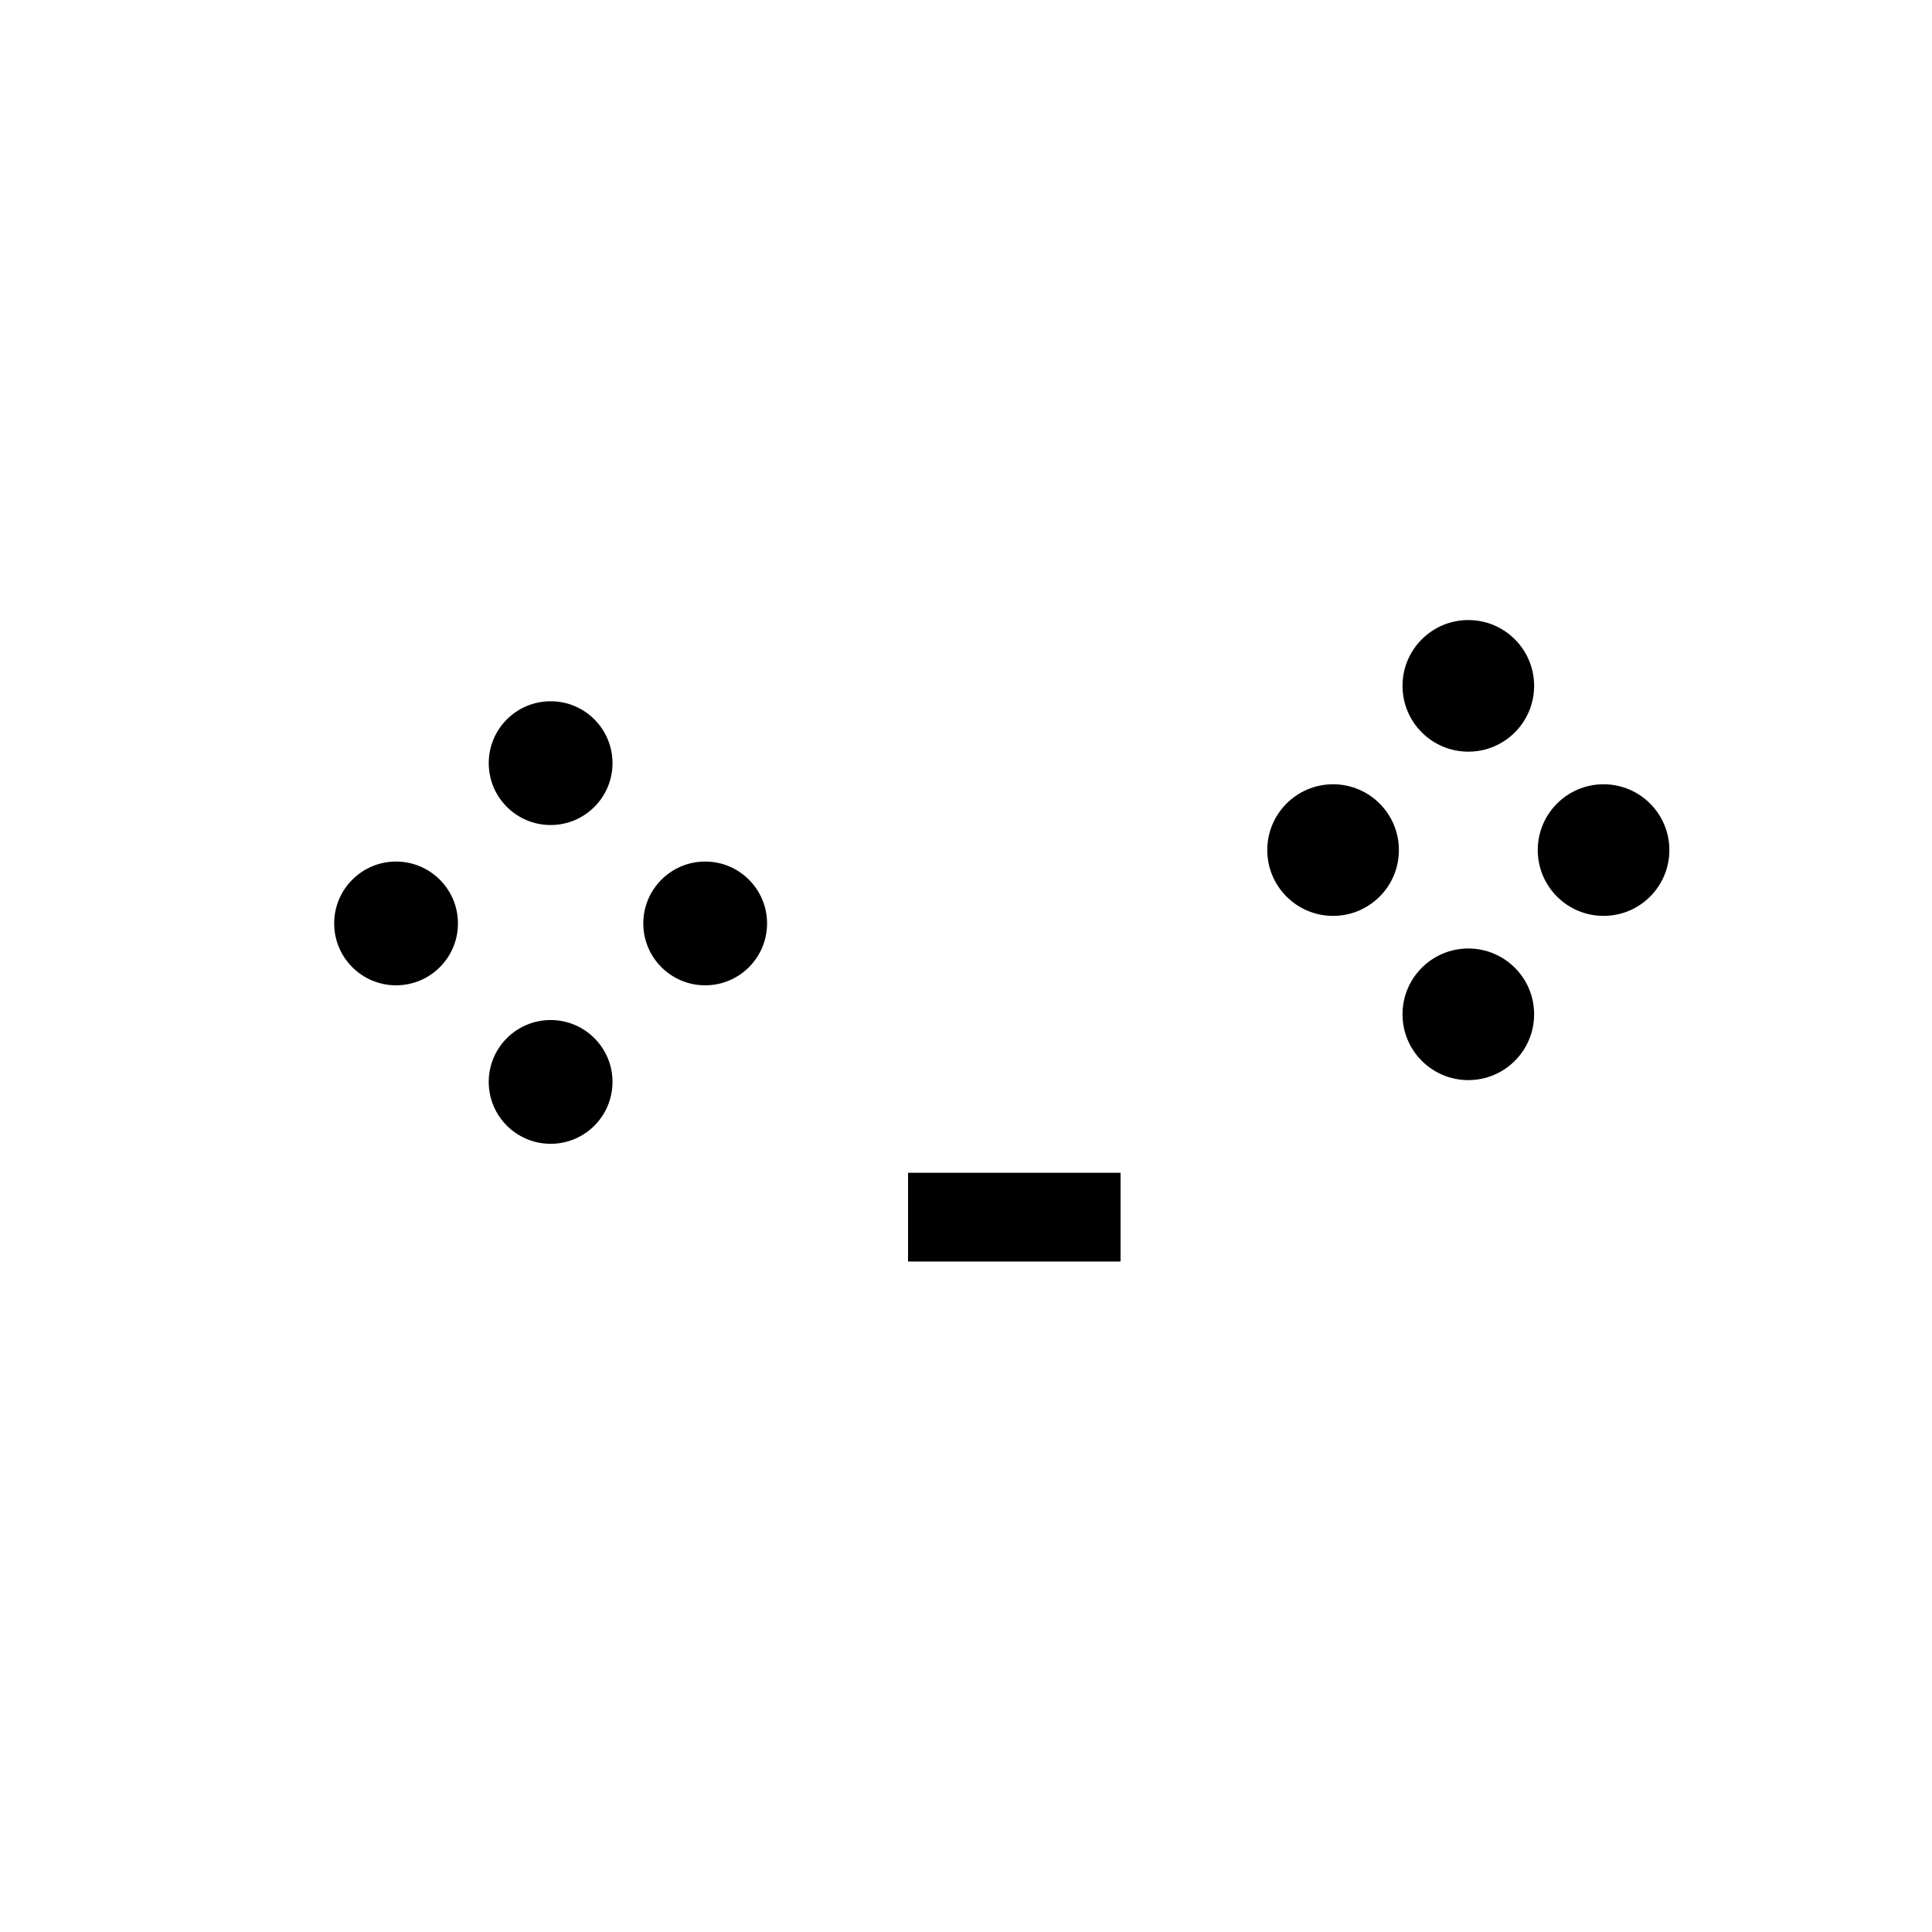
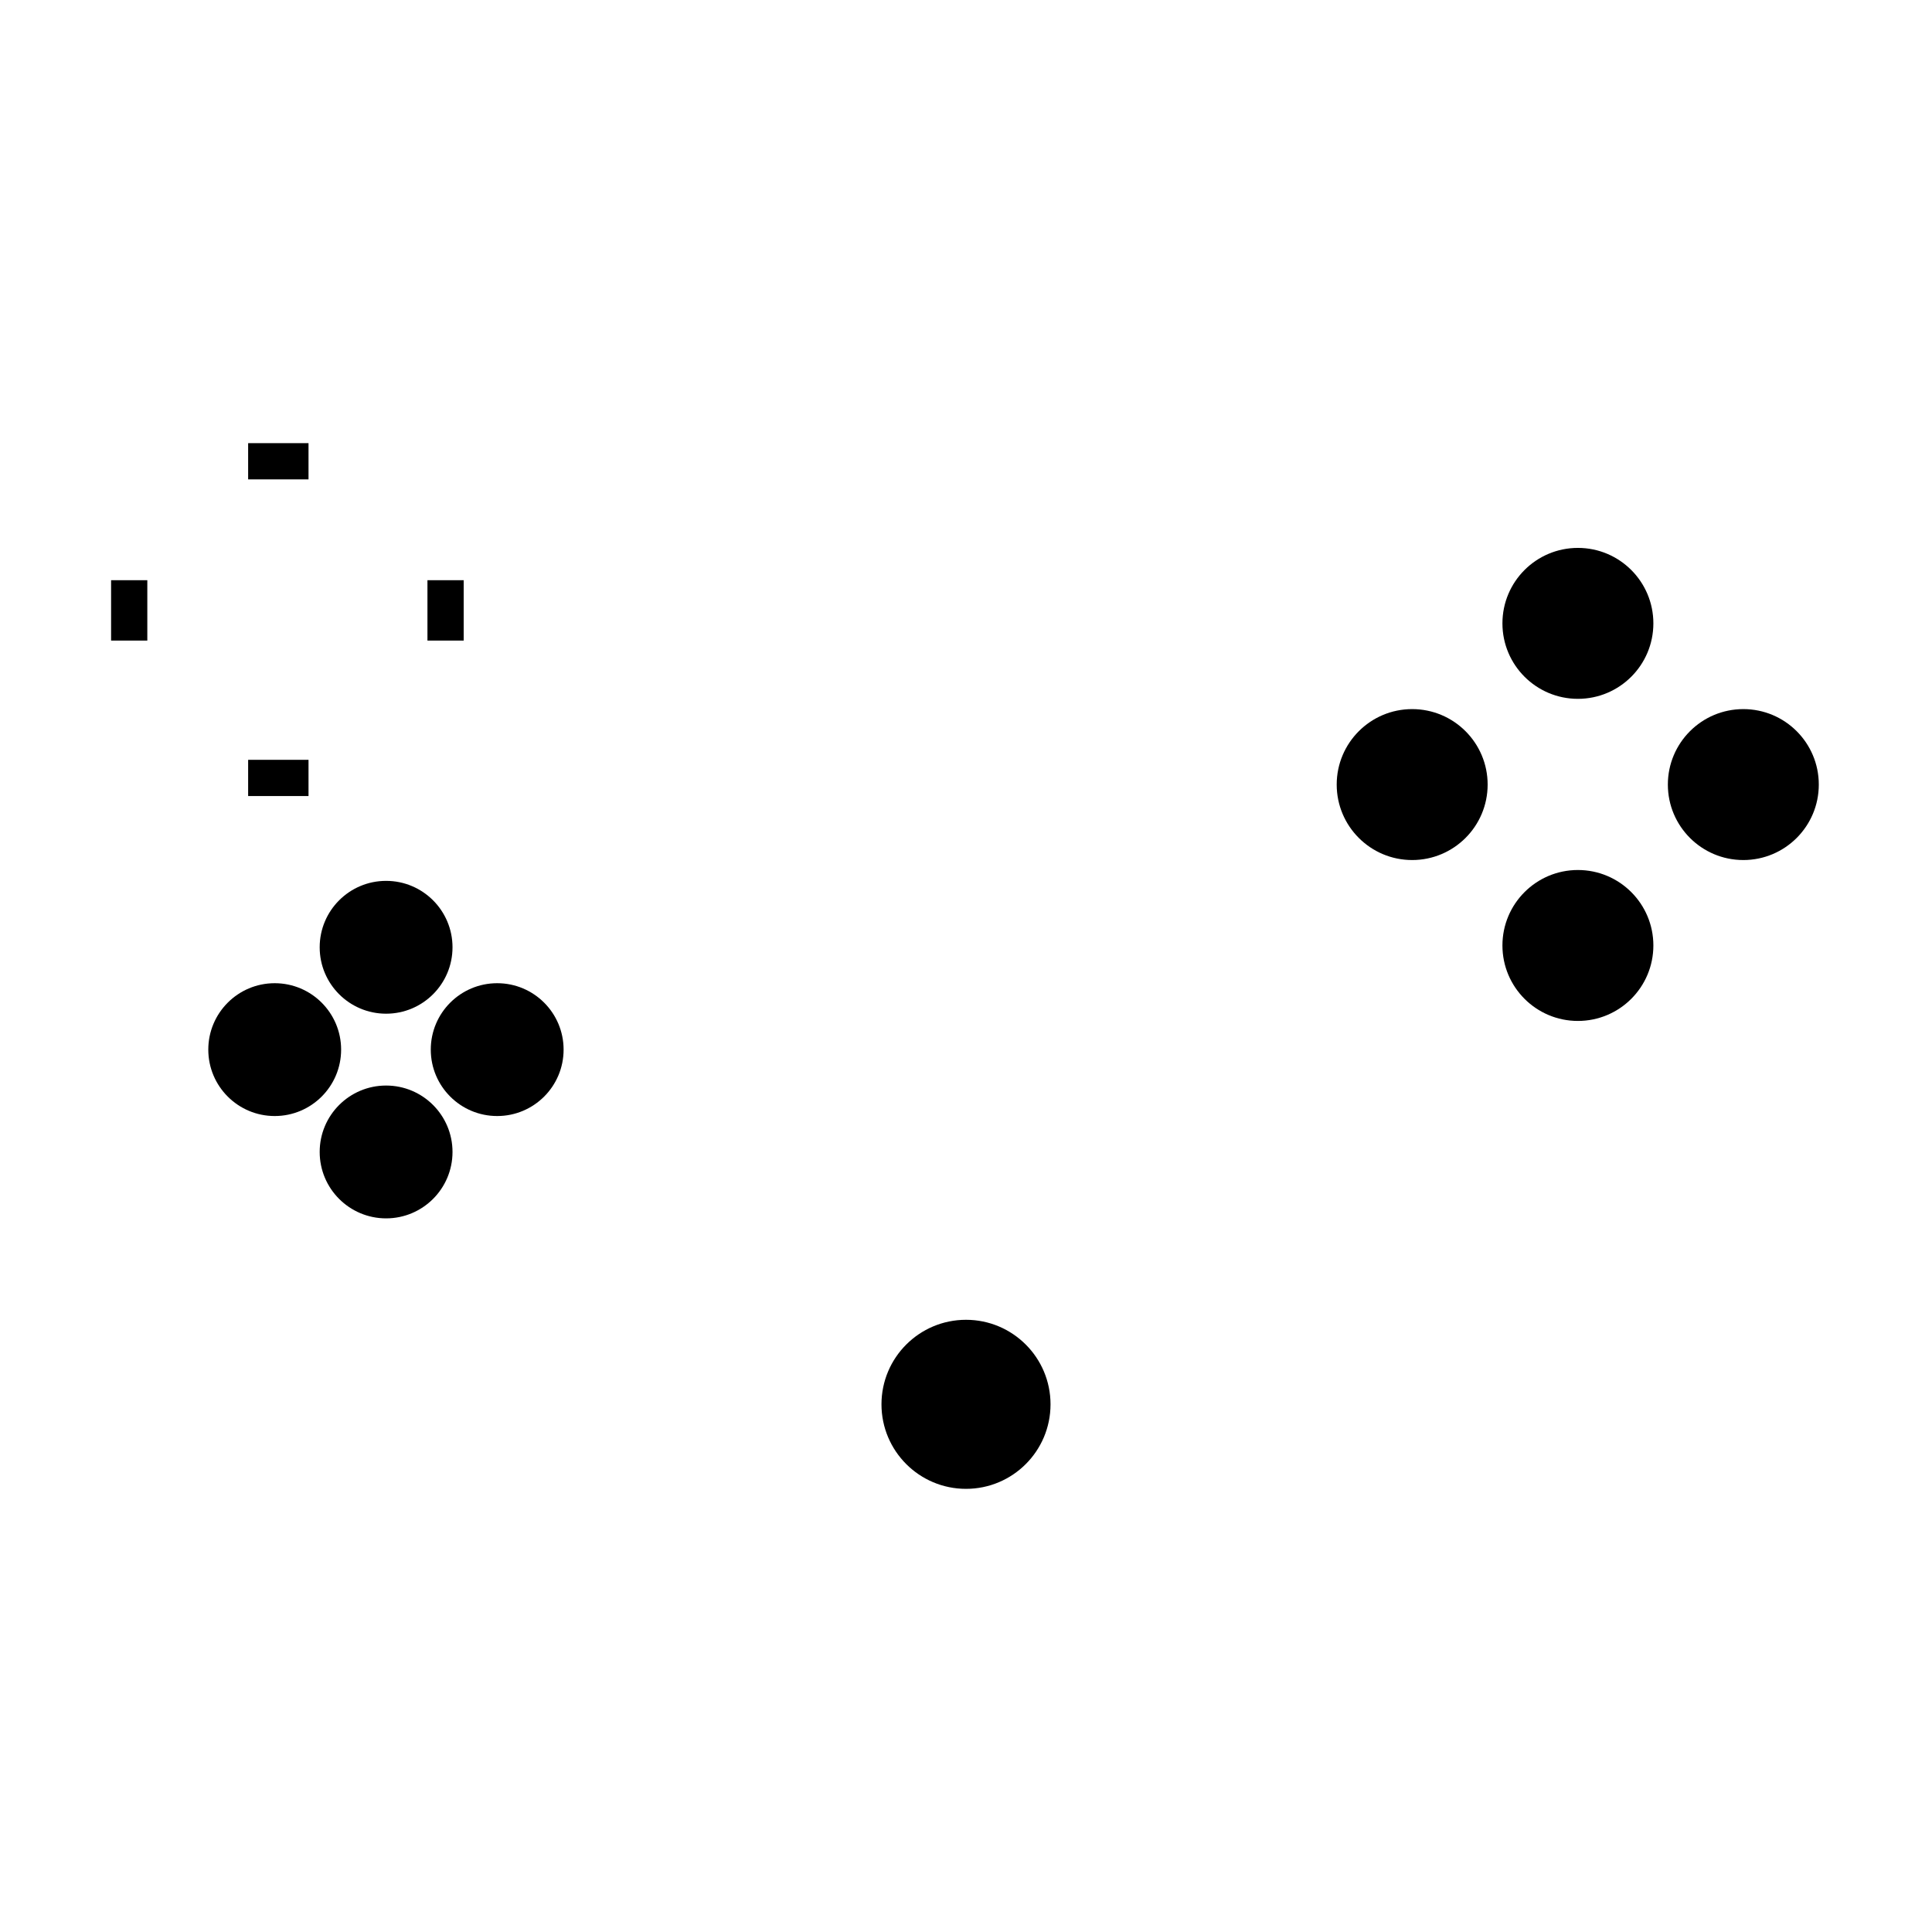
<svg xmlns="http://www.w3.org/2000/svg" viewBox="0 0 64 64">
-   <circle id="dreamcast-up" data-action="Up" data-label="Up" cx="18.24" cy="25.28" r="2.05" />
-   <circle id="dreamcast-down" data-action="Down" data-label="Down" cx="18.24" cy="35.84" r="2.05" />
-   <circle id="dreamcast-left" data-action="Left" data-label="Left" cx="13.12" cy="30.59" r="2.05" />
-   <circle id="dreamcast-right" data-action="Right" data-label="Right" cx="23.36" cy="30.59" r="2.05" />
-   <circle id="dreamcast-y" data-action="Y" data-label="Y" cx="48.64" cy="22.72" r="2.18" />
-   <circle id="dreamcast-x" data-action="X" data-label="X" cx="44.16" cy="28.16" r="2.18" />
-   <circle id="dreamcast-b" data-action="B" data-label="B" cx="53.12" cy="28.16" r="2.18" />
-   <circle id="dreamcast-a" data-action="A" data-label="A" cx="48.64" cy="33.60" r="2.18" />
-   <rect id="dreamcast-start" data-action="Start" data-label="Start" x="30.08" y="38.85" width="7.04" height="2.94" />
+   <circle id="dreamcast-up" data-action="Up" data-label="Up" cx="12.79" cy="31.38" r="2.20" />
+   <circle id="dreamcast-down" data-action="Down" data-label="Down" cx="12.79" cy="38.16" r="2.20" />
+   <circle id="dreamcast-left" data-action="Left" data-label="Left" cx="9.10" cy="34.77" r="2.20" />
+   <circle id="dreamcast-right" data-action="Right" data-label="Right" cx="16.47" cy="34.77" r="2.20" />
+   <rect id="dreamcast-stick-up" data-action="Stick Up" data-label="Stick Up" x="8.22" y="14.68" width="2.00" height="1.20" />
+   <rect id="dreamcast-stick-down" data-action="Stick Down" data-label="Stick Down" x="8.22" y="25.17" width="2.00" height="1.20" />
+   <rect id="dreamcast-stick-left" data-action="Stick Left" data-label="Stick Left" x="3.68" y="19.22" width="1.20" height="2.00" />
+   <rect id="dreamcast-stick-right" data-action="Stick Right" data-label="Stick Right" x="14.16" y="19.22" width="1.20" height="2.00" />
+   <circle id="dreamcast-y" data-action="Y" data-label="Y" cx="52.27" cy="20.65" r="2.50" />
+   <circle id="dreamcast-x" data-action="X" data-label="X" cx="46.78" cy="25.99" r="2.50" />
+   <circle id="dreamcast-b" data-action="B" data-label="B" cx="57.75" cy="25.99" r="2.50" />
+   <circle id="dreamcast-a" data-action="A" data-label="A" cx="52.27" cy="31.32" r="2.50" />
+   <circle id="dreamcast-start" data-action="Start" data-label="Start" cx="32.00" cy="46.52" r="2.80" />
</svg>
